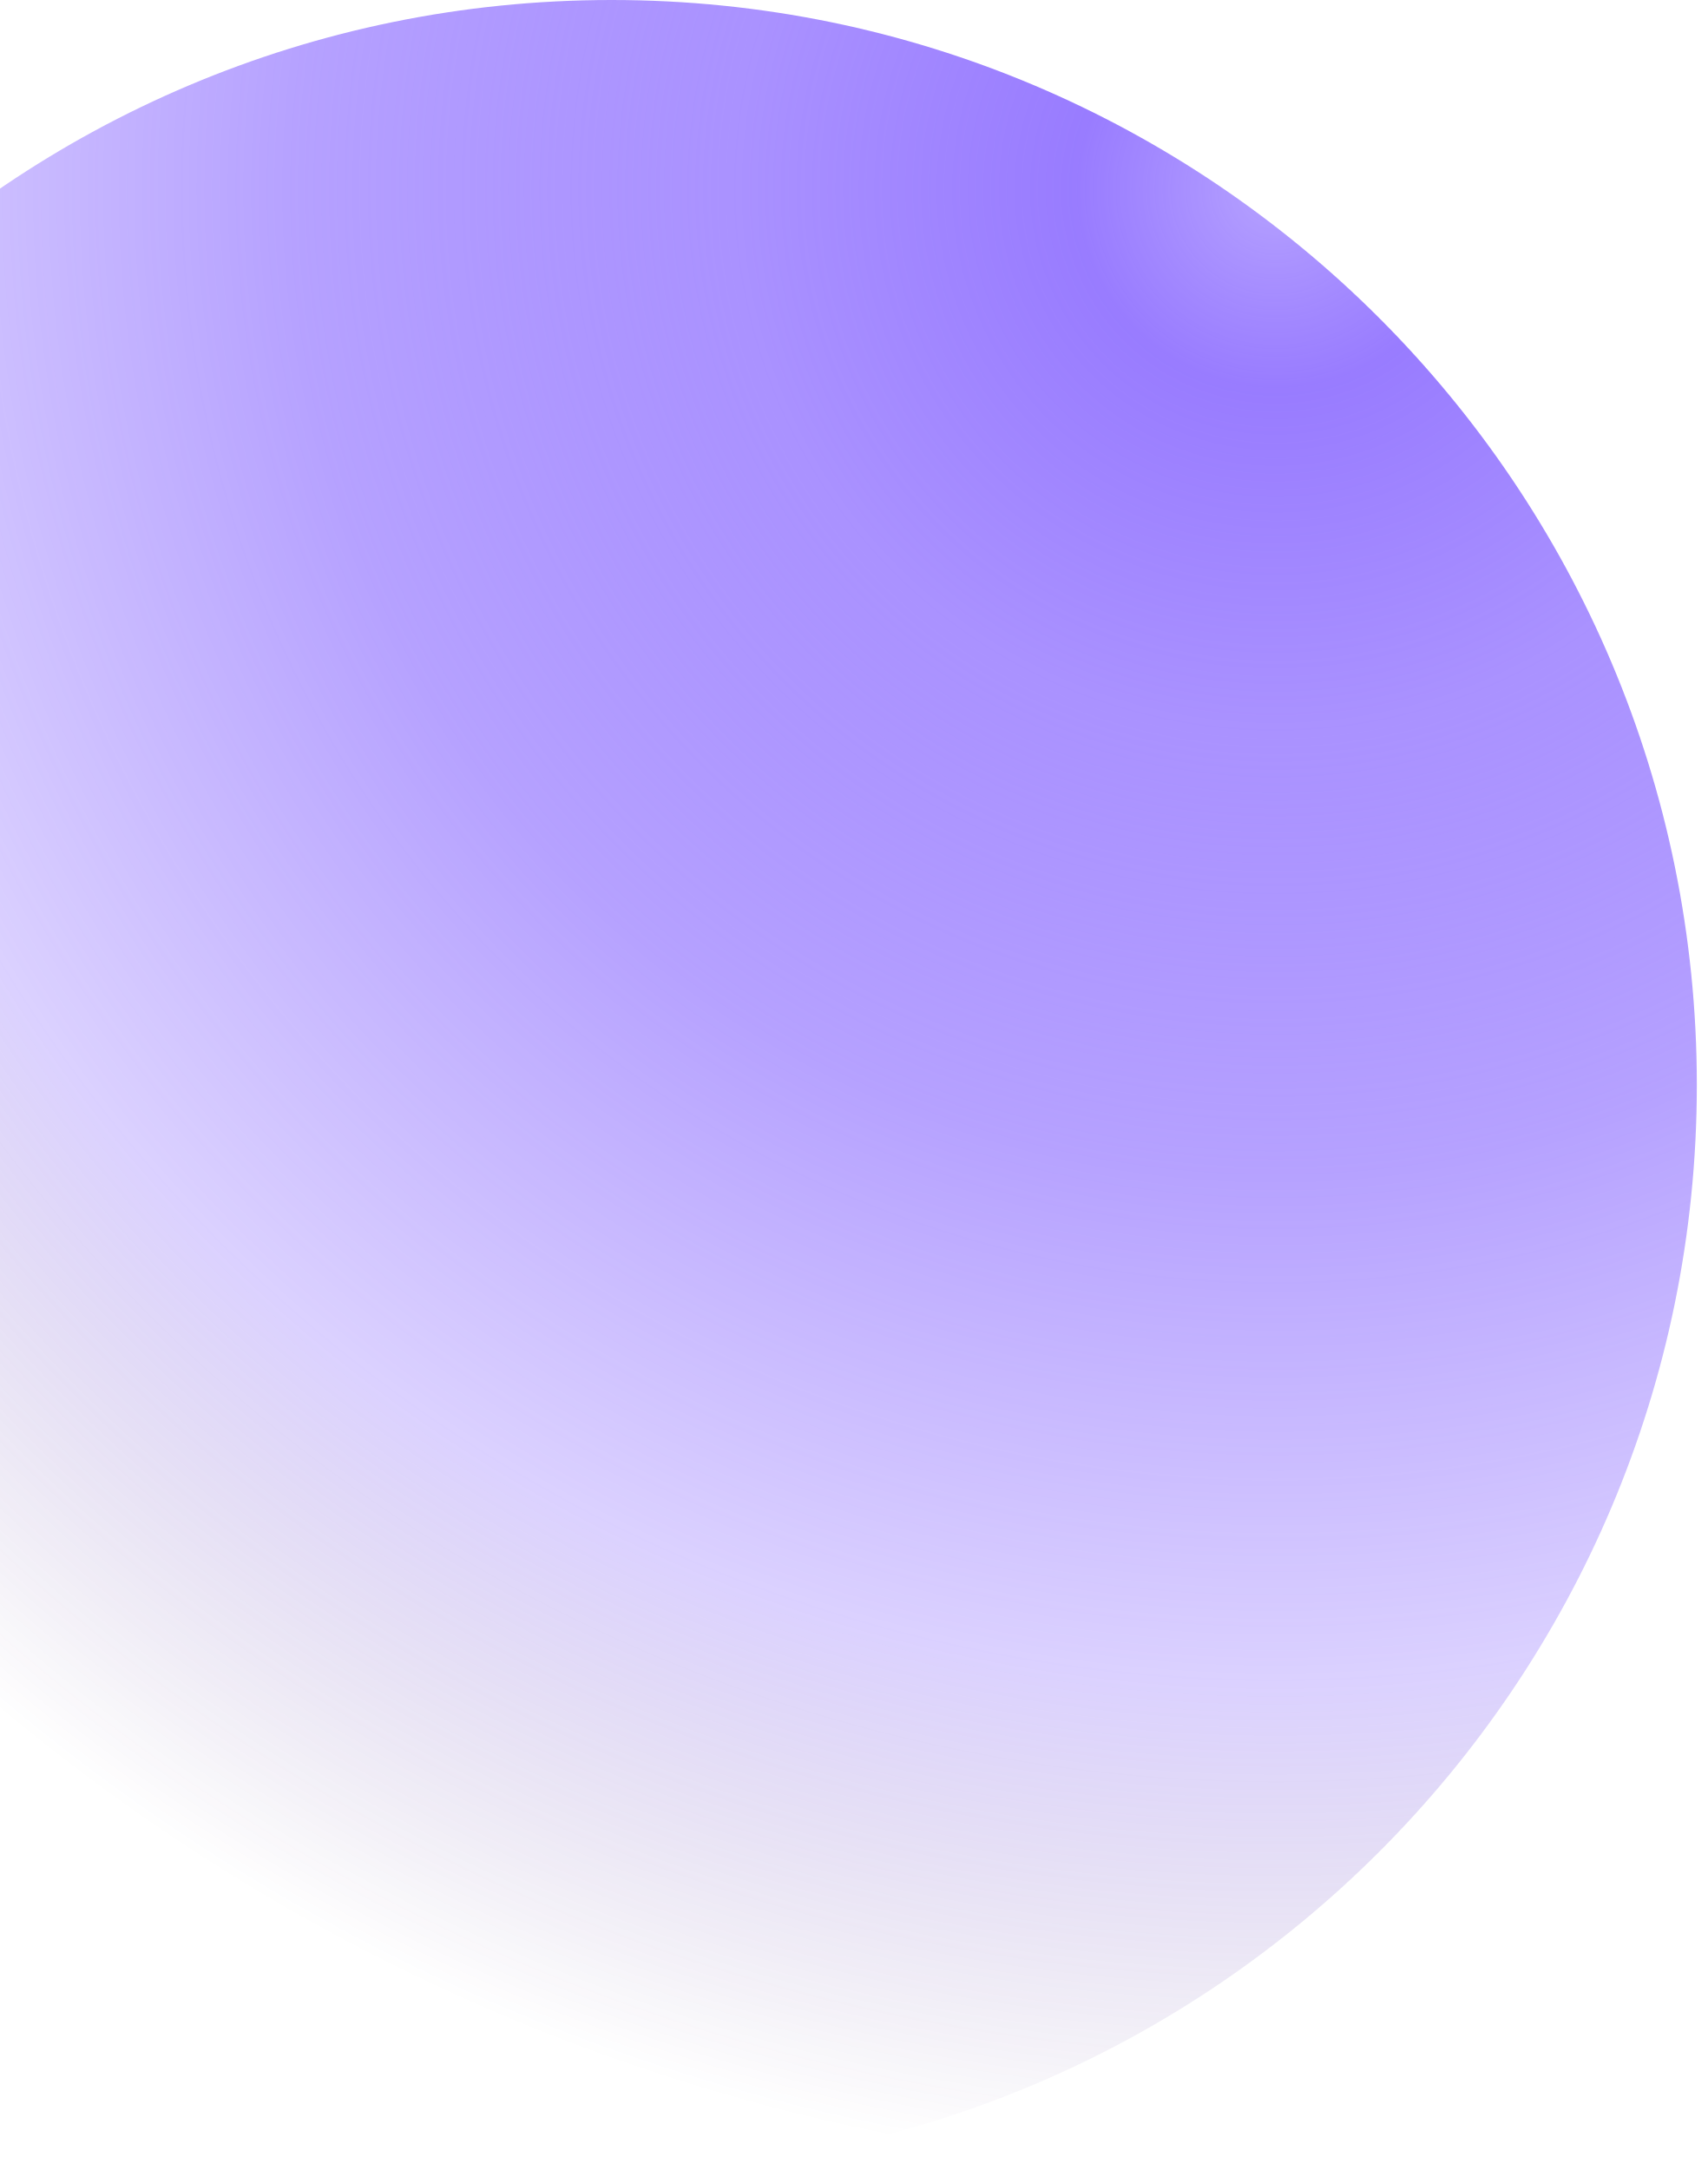
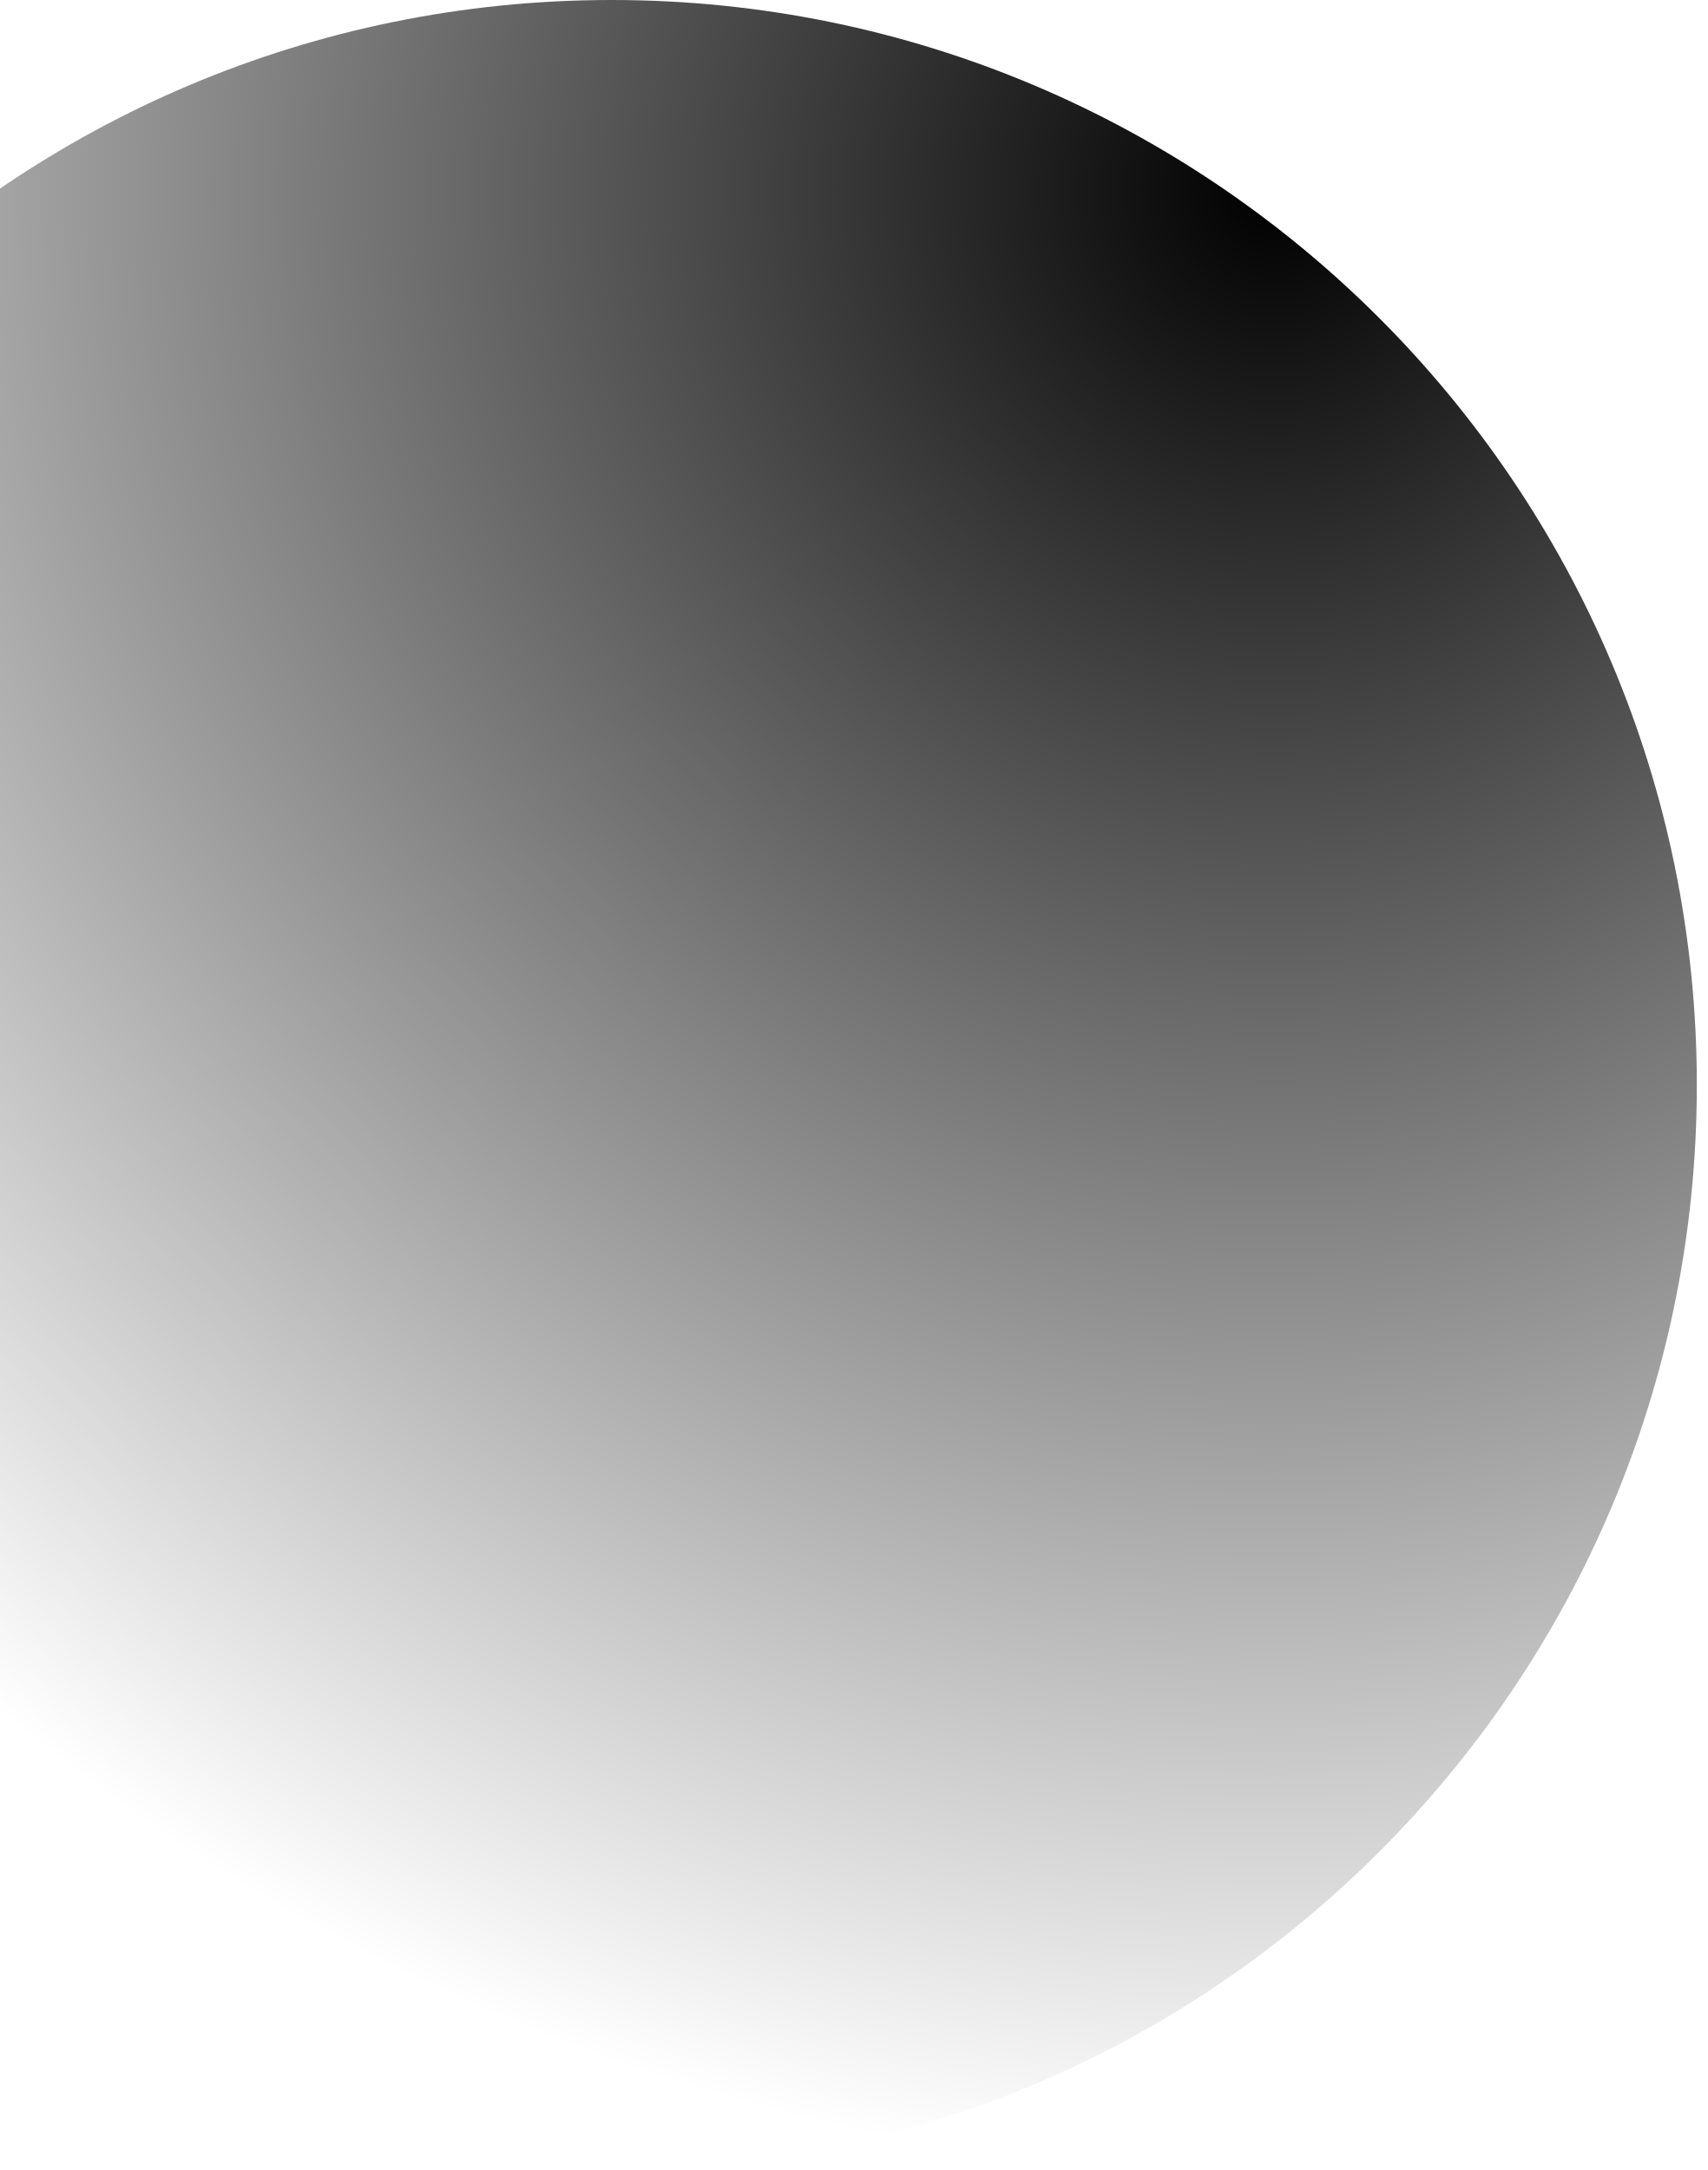
<svg xmlns="http://www.w3.org/2000/svg" width="155" height="197" viewBox="0 0 155 197" fill="none">
  <path d="M55.532 196.981C109.949 196.981 154.064 152.886 154.064 98.491C154.064 44.096 109.949 0 55.532 0C1.114 0 -43 44.096 -43 98.491C-43 152.886 1.114 196.981 55.532 196.981Z" fill="url(#paint0_radial_5752_8465)" />
  <defs>
    <radialGradient id="paint0_radial_5752_8465" cx="0" cy="0" r="1" gradientUnits="userSpaceOnUse" gradientTransform="translate(114.526 16.3443) rotate(11.129) scale(180.859 180.789)">
-       <stop stop-color="#B6A2FF" />
-       <stop offset="0.101" stop-color="#8D6DFF" stop-opacity="0.899" />
-       <stop offset="0.273" stop-color="#8A69FF" stop-opacity="0.727" />
-       <stop offset="0.494" stop-color="#6E46FF" stop-opacity="0.506" />
-       <stop offset="0.752" stop-color="#6E46FF" stop-opacity="0.248" />
-       <stop offset="1" stop-color="#320962" stop-opacity="0" />
+       <stop stopColor="#B6A2FF" />
+       <stop offset="0.101" stopColor="#8D6DFF" stop-opacity="0.899" />
+       <stop offset="0.273" stopColor="#8A69FF" stop-opacity="0.727" />
+       <stop offset="0.494" stopColor="#6E46FF" stop-opacity="0.506" />
+       <stop offset="0.752" stopColor="#6E46FF" stop-opacity="0.248" />
+       <stop offset="1" stopColor="#320962" stop-opacity="0" />
    </radialGradient>
  </defs>
</svg>
